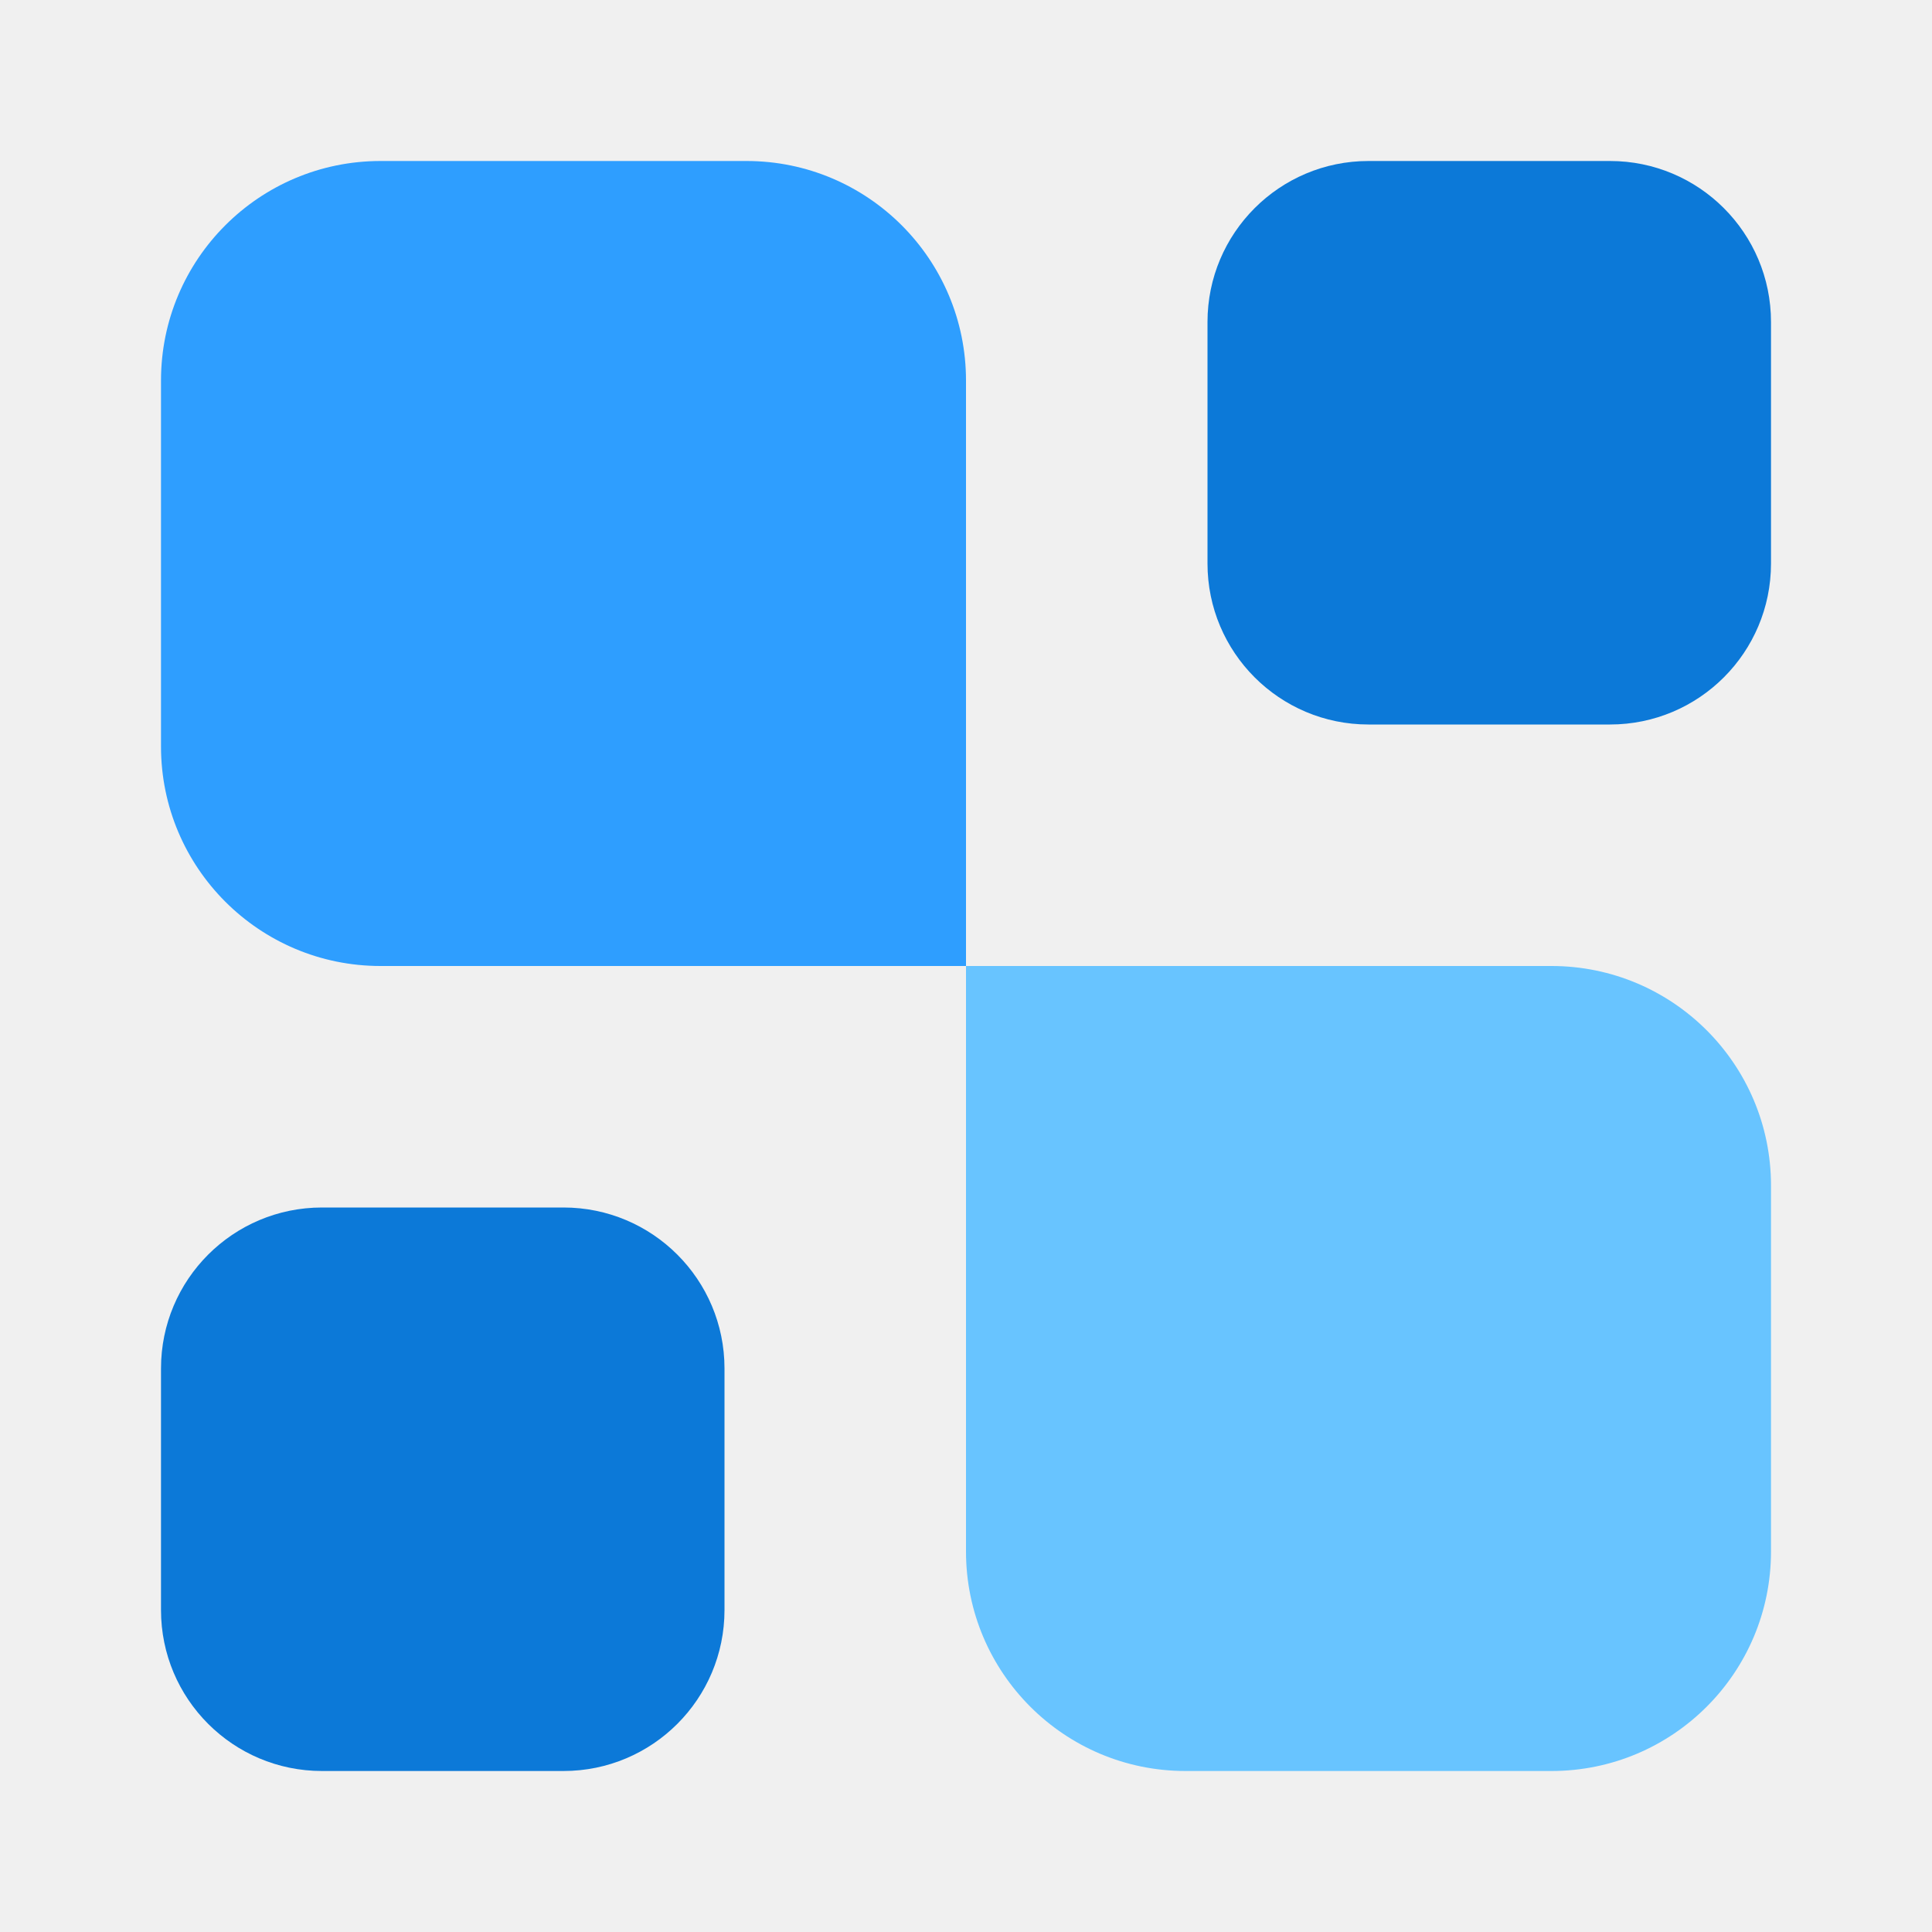
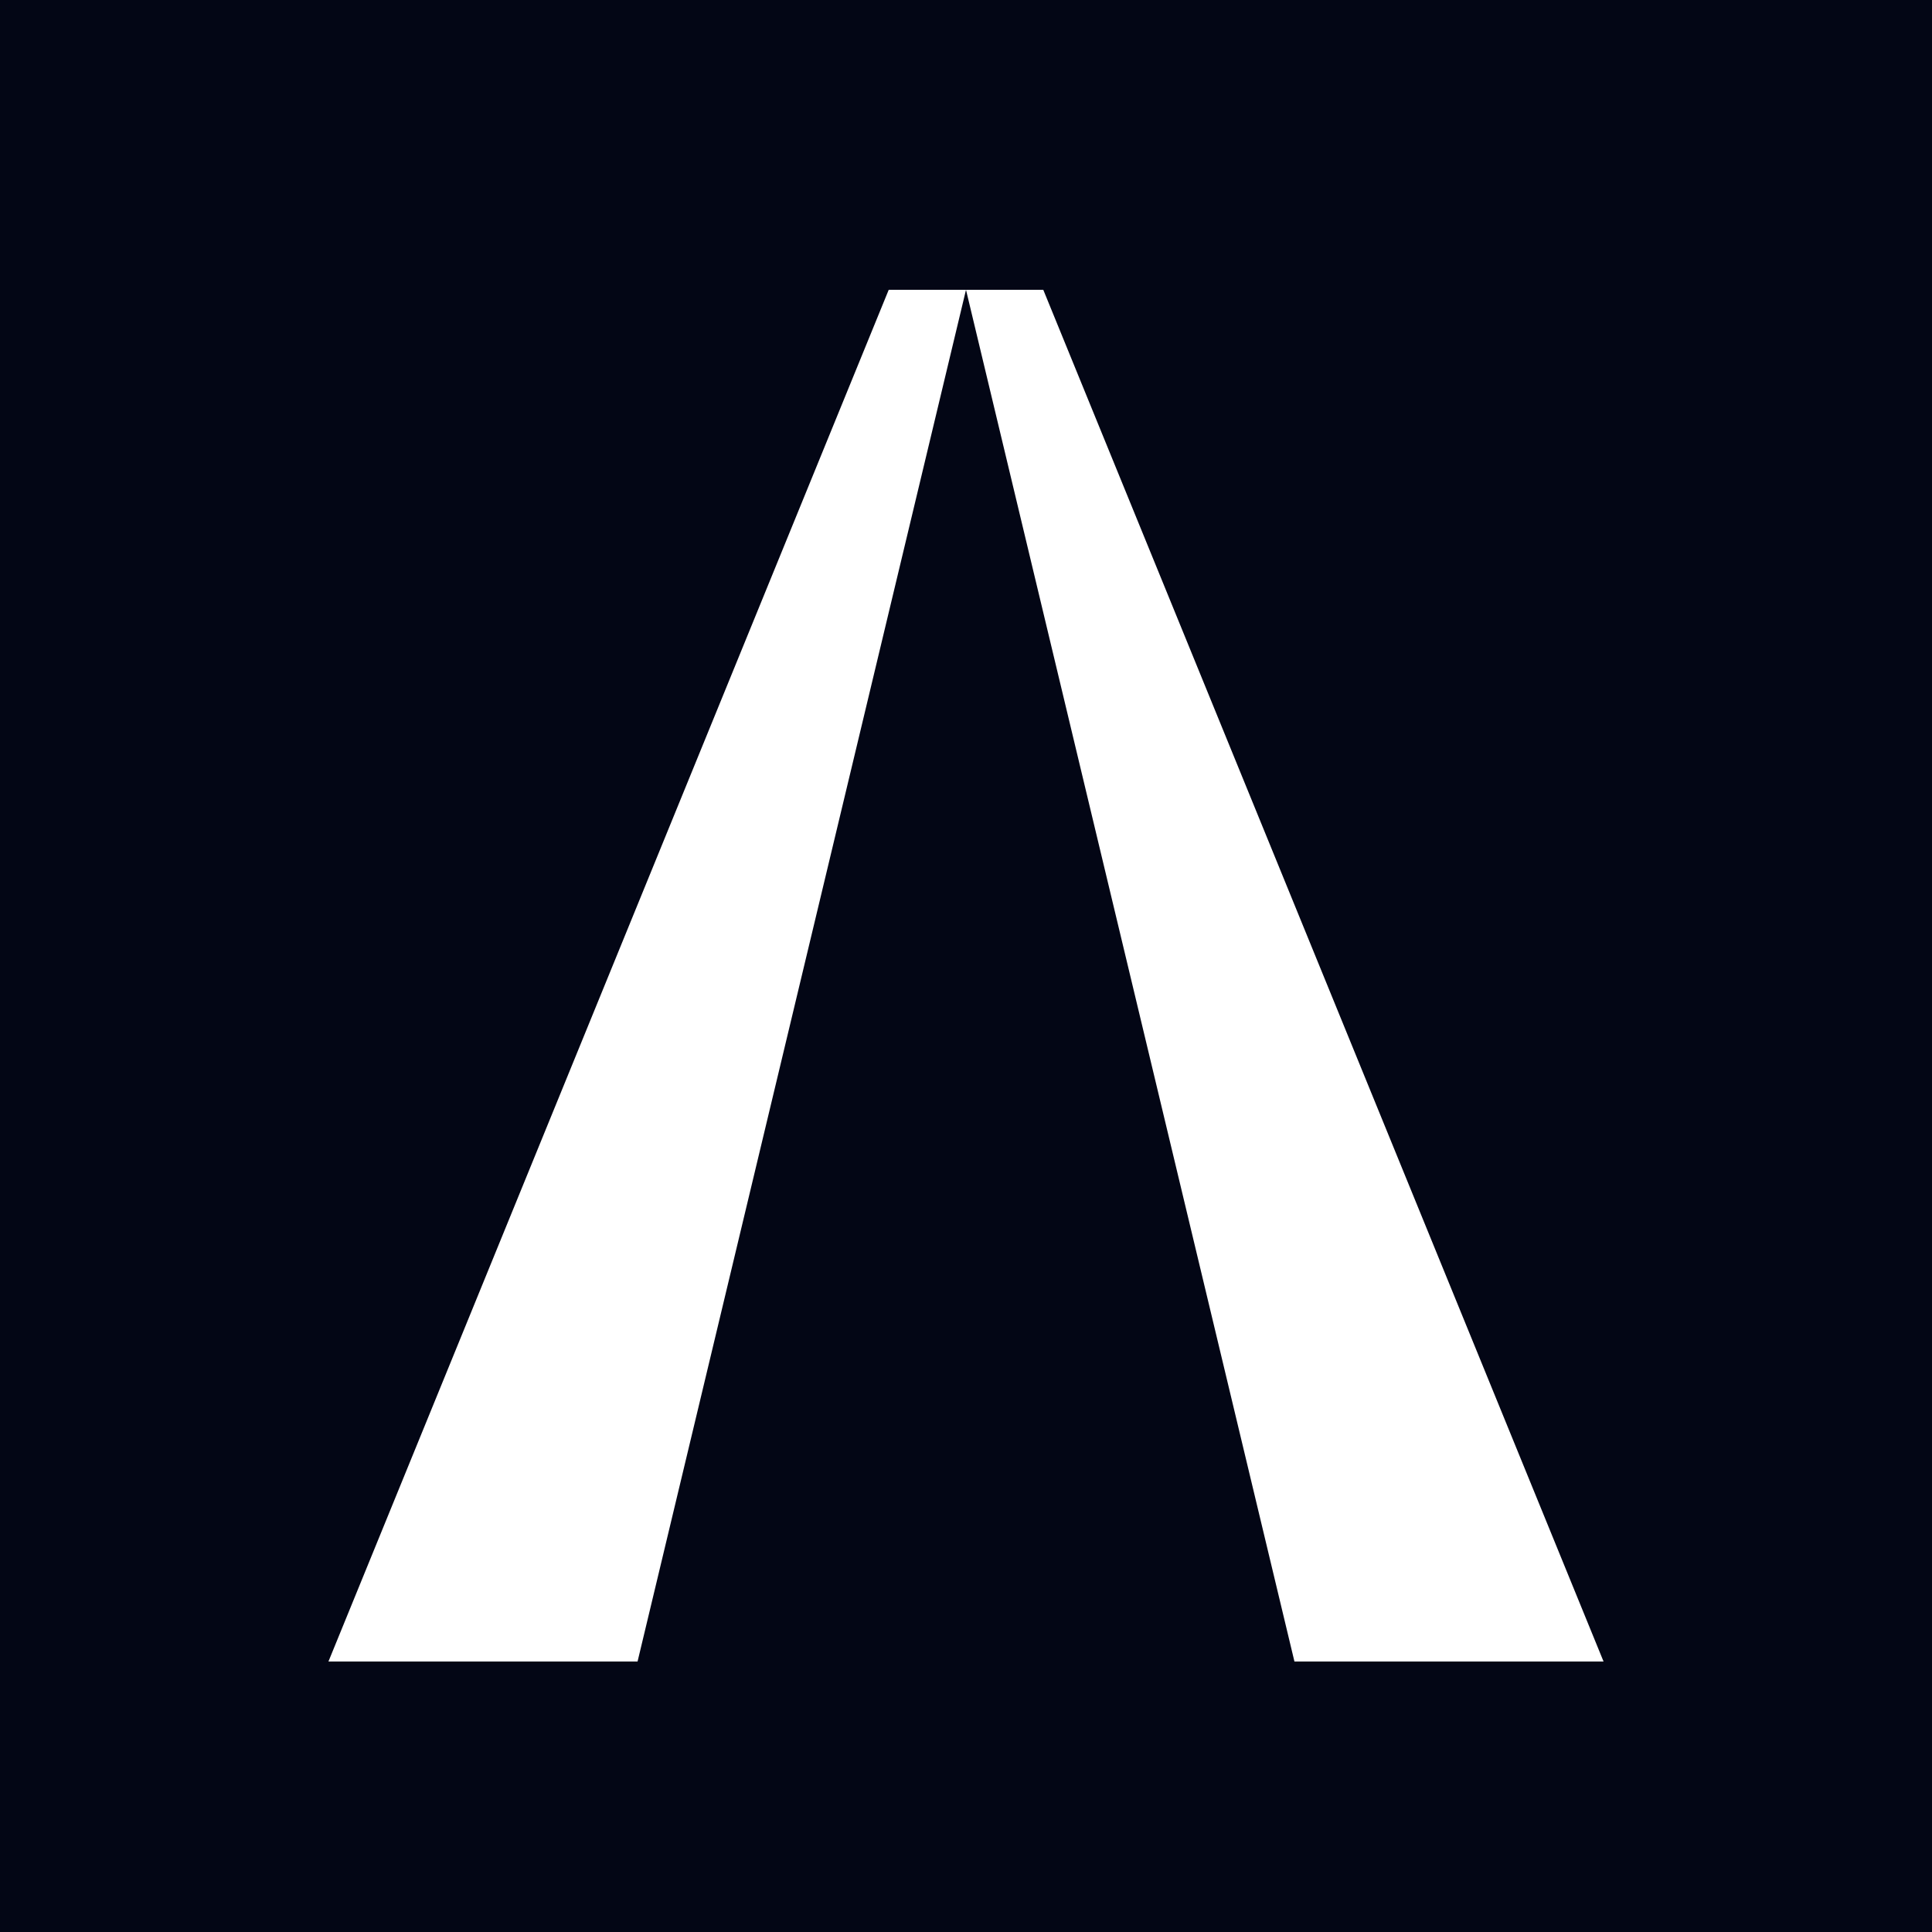
- <svg xmlns="http://www.w3.org/2000/svg" width="24" height="24" viewBox="0 0 24 24" fill="none">
-   <path d="M22 19.273C22 20.779 20.779 22 19.273 22H14.727C13.221 22 12 20.779 12 19.273V12H19.273C20.779 12 22 13.221 22 14.727V19.273Z" fill="#68C4FF" />
-   <path d="M20 2C21.105 2 22 2.895 22 4V7C22 8.105 21.105 9 20 9H17C15.895 9 15 8.105 15 7V4C15 2.895 15.895 2 17 2H20Z" fill="#0C79D8" />
-   <path d="M7 15C8.105 15 9 15.895 9 17V20C9 21.105 8.105 22 7 22H4C2.895 22 2 21.105 2 20V17C2 15.895 2.895 15 4 15H7Z" fill="#0C79D8" />
-   <path d="M12 12H4.727C3.221 12 2 10.779 2 9.273V4.727C2 3.221 3.221 2 4.727 2H9.273C10.779 2 12 3.221 12 4.727V12Z" fill="#2E9EFF" />
+ <svg xmlns="http://www.w3.org/2000/svg" width="100" height="100" viewBox="0 0 100 100">
+   <rect width="100" height="100" fill="#030615" />
+   <path d="M50 15 L54 15 L83 86 L67 86 Z M50 15 L46 15 L17 86 L33 86 Z" fill="#ffffff" />
</svg>
